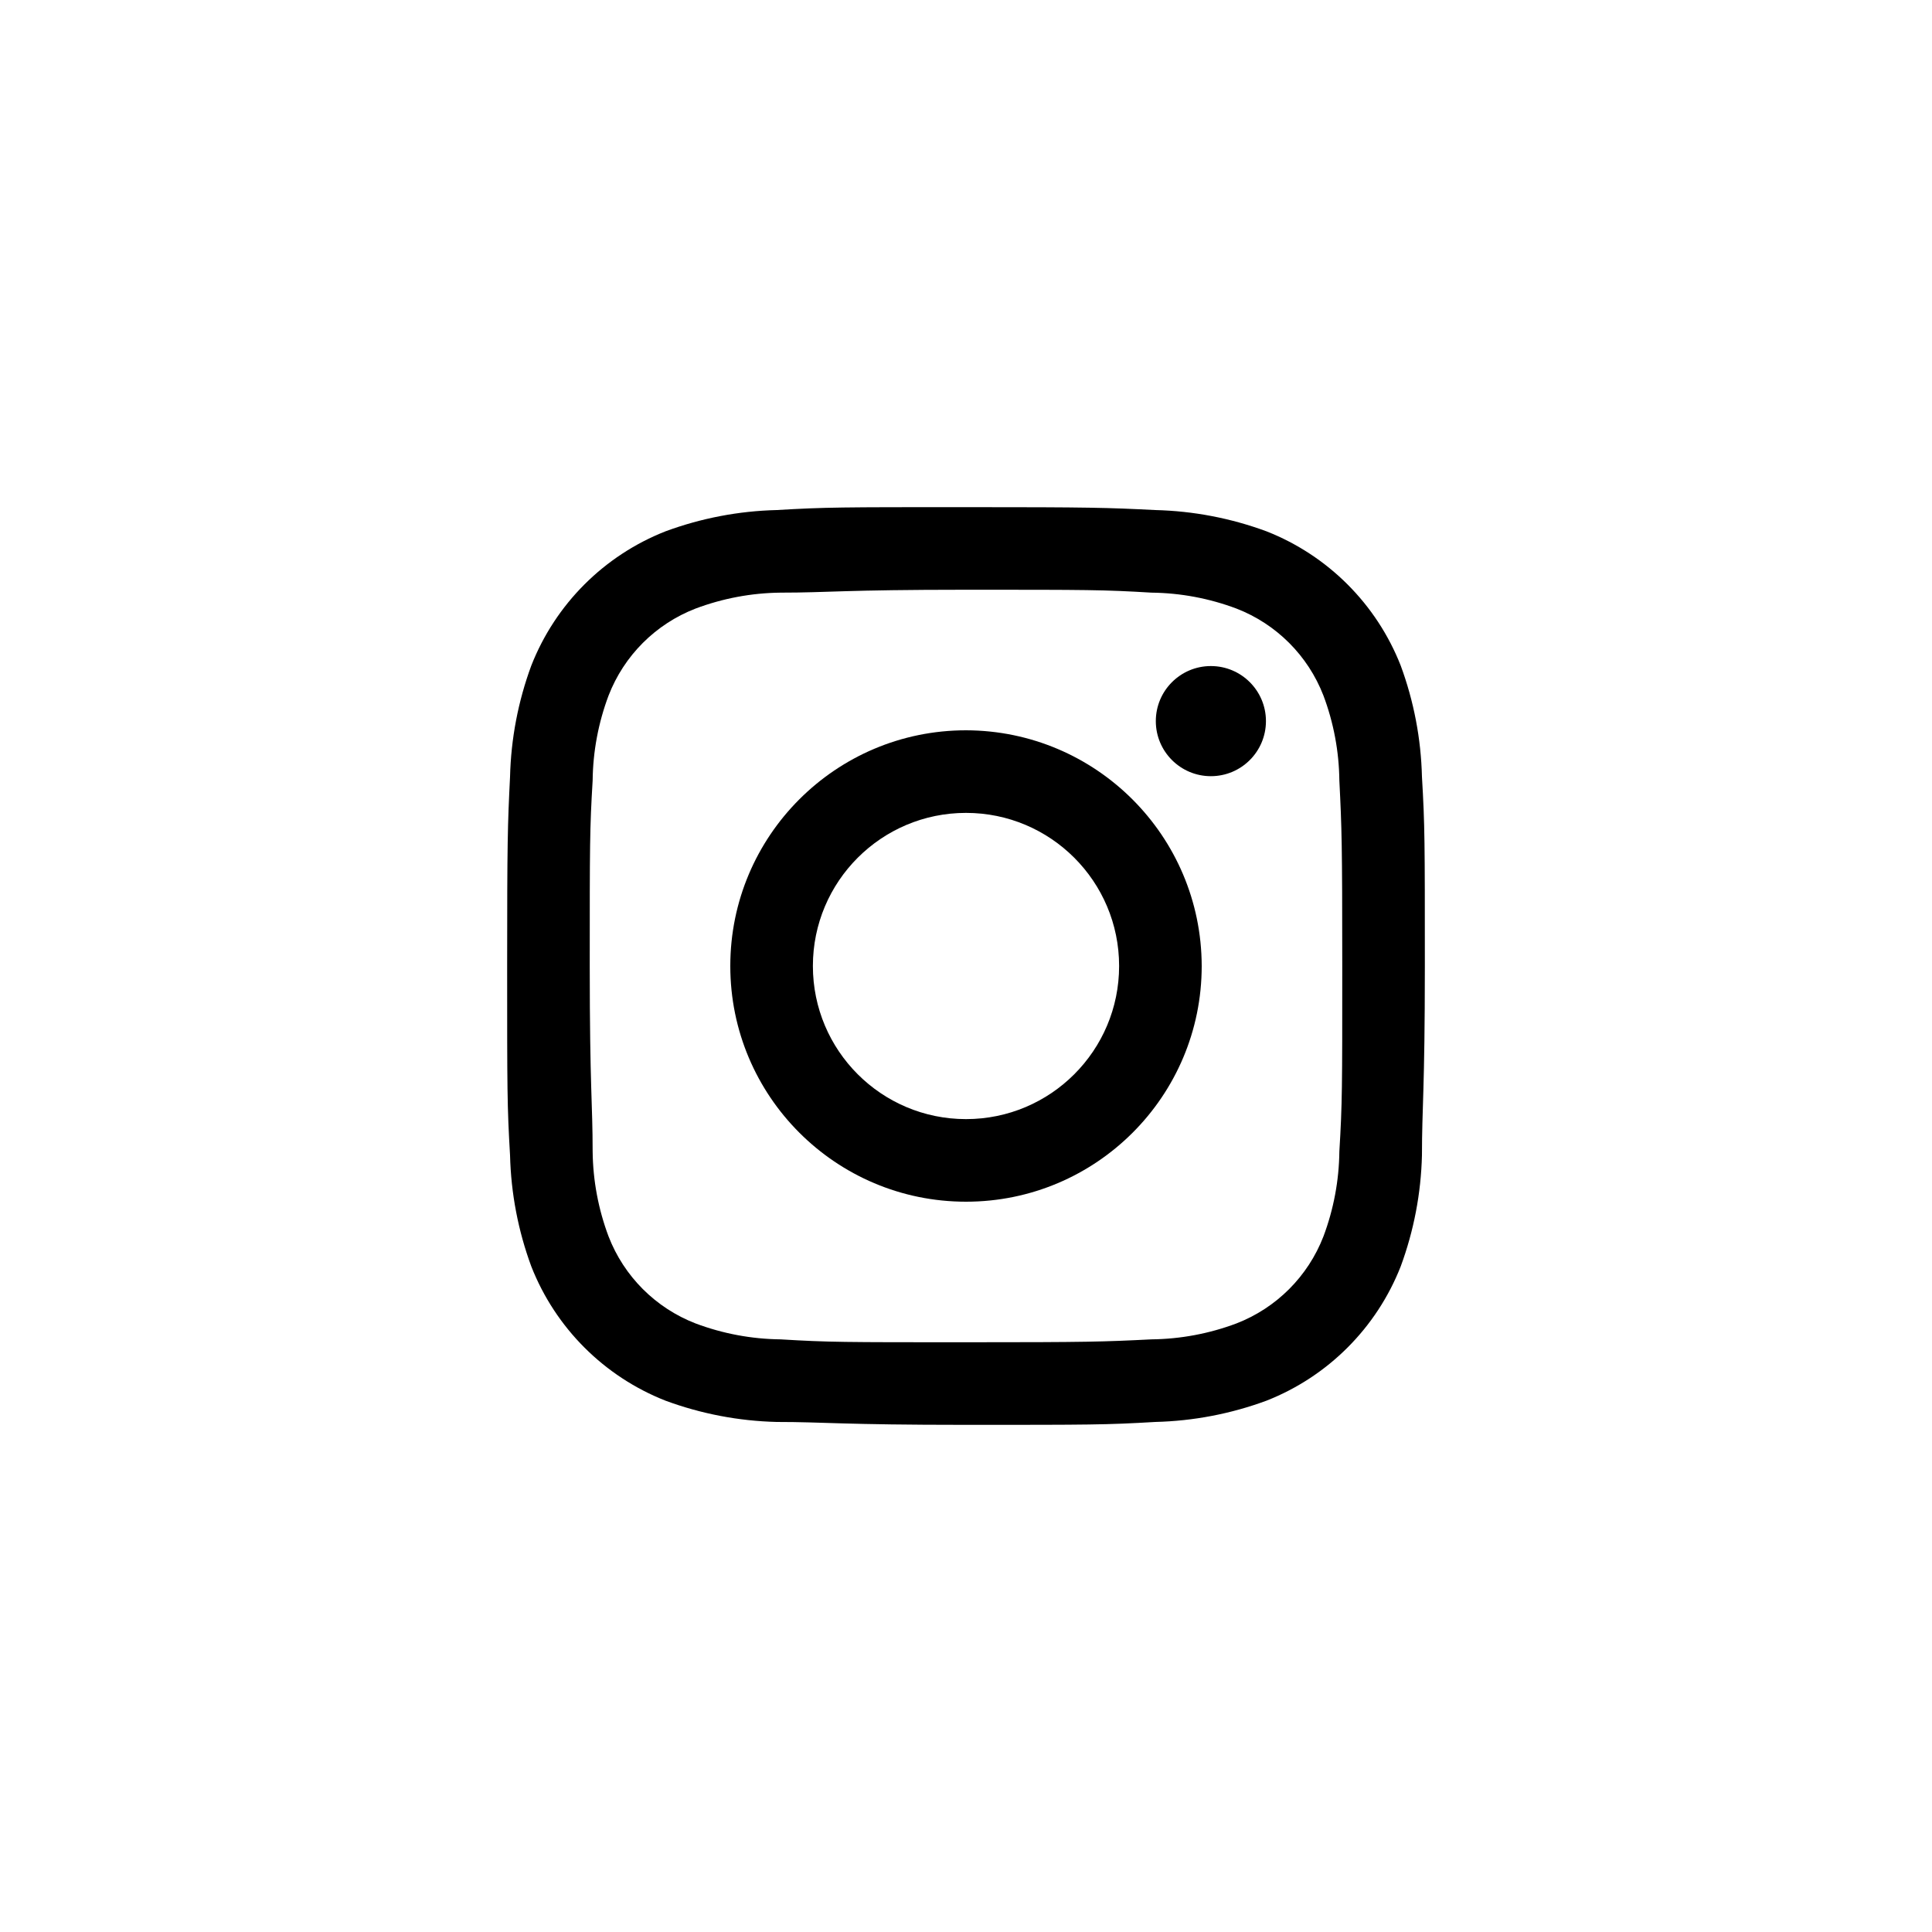
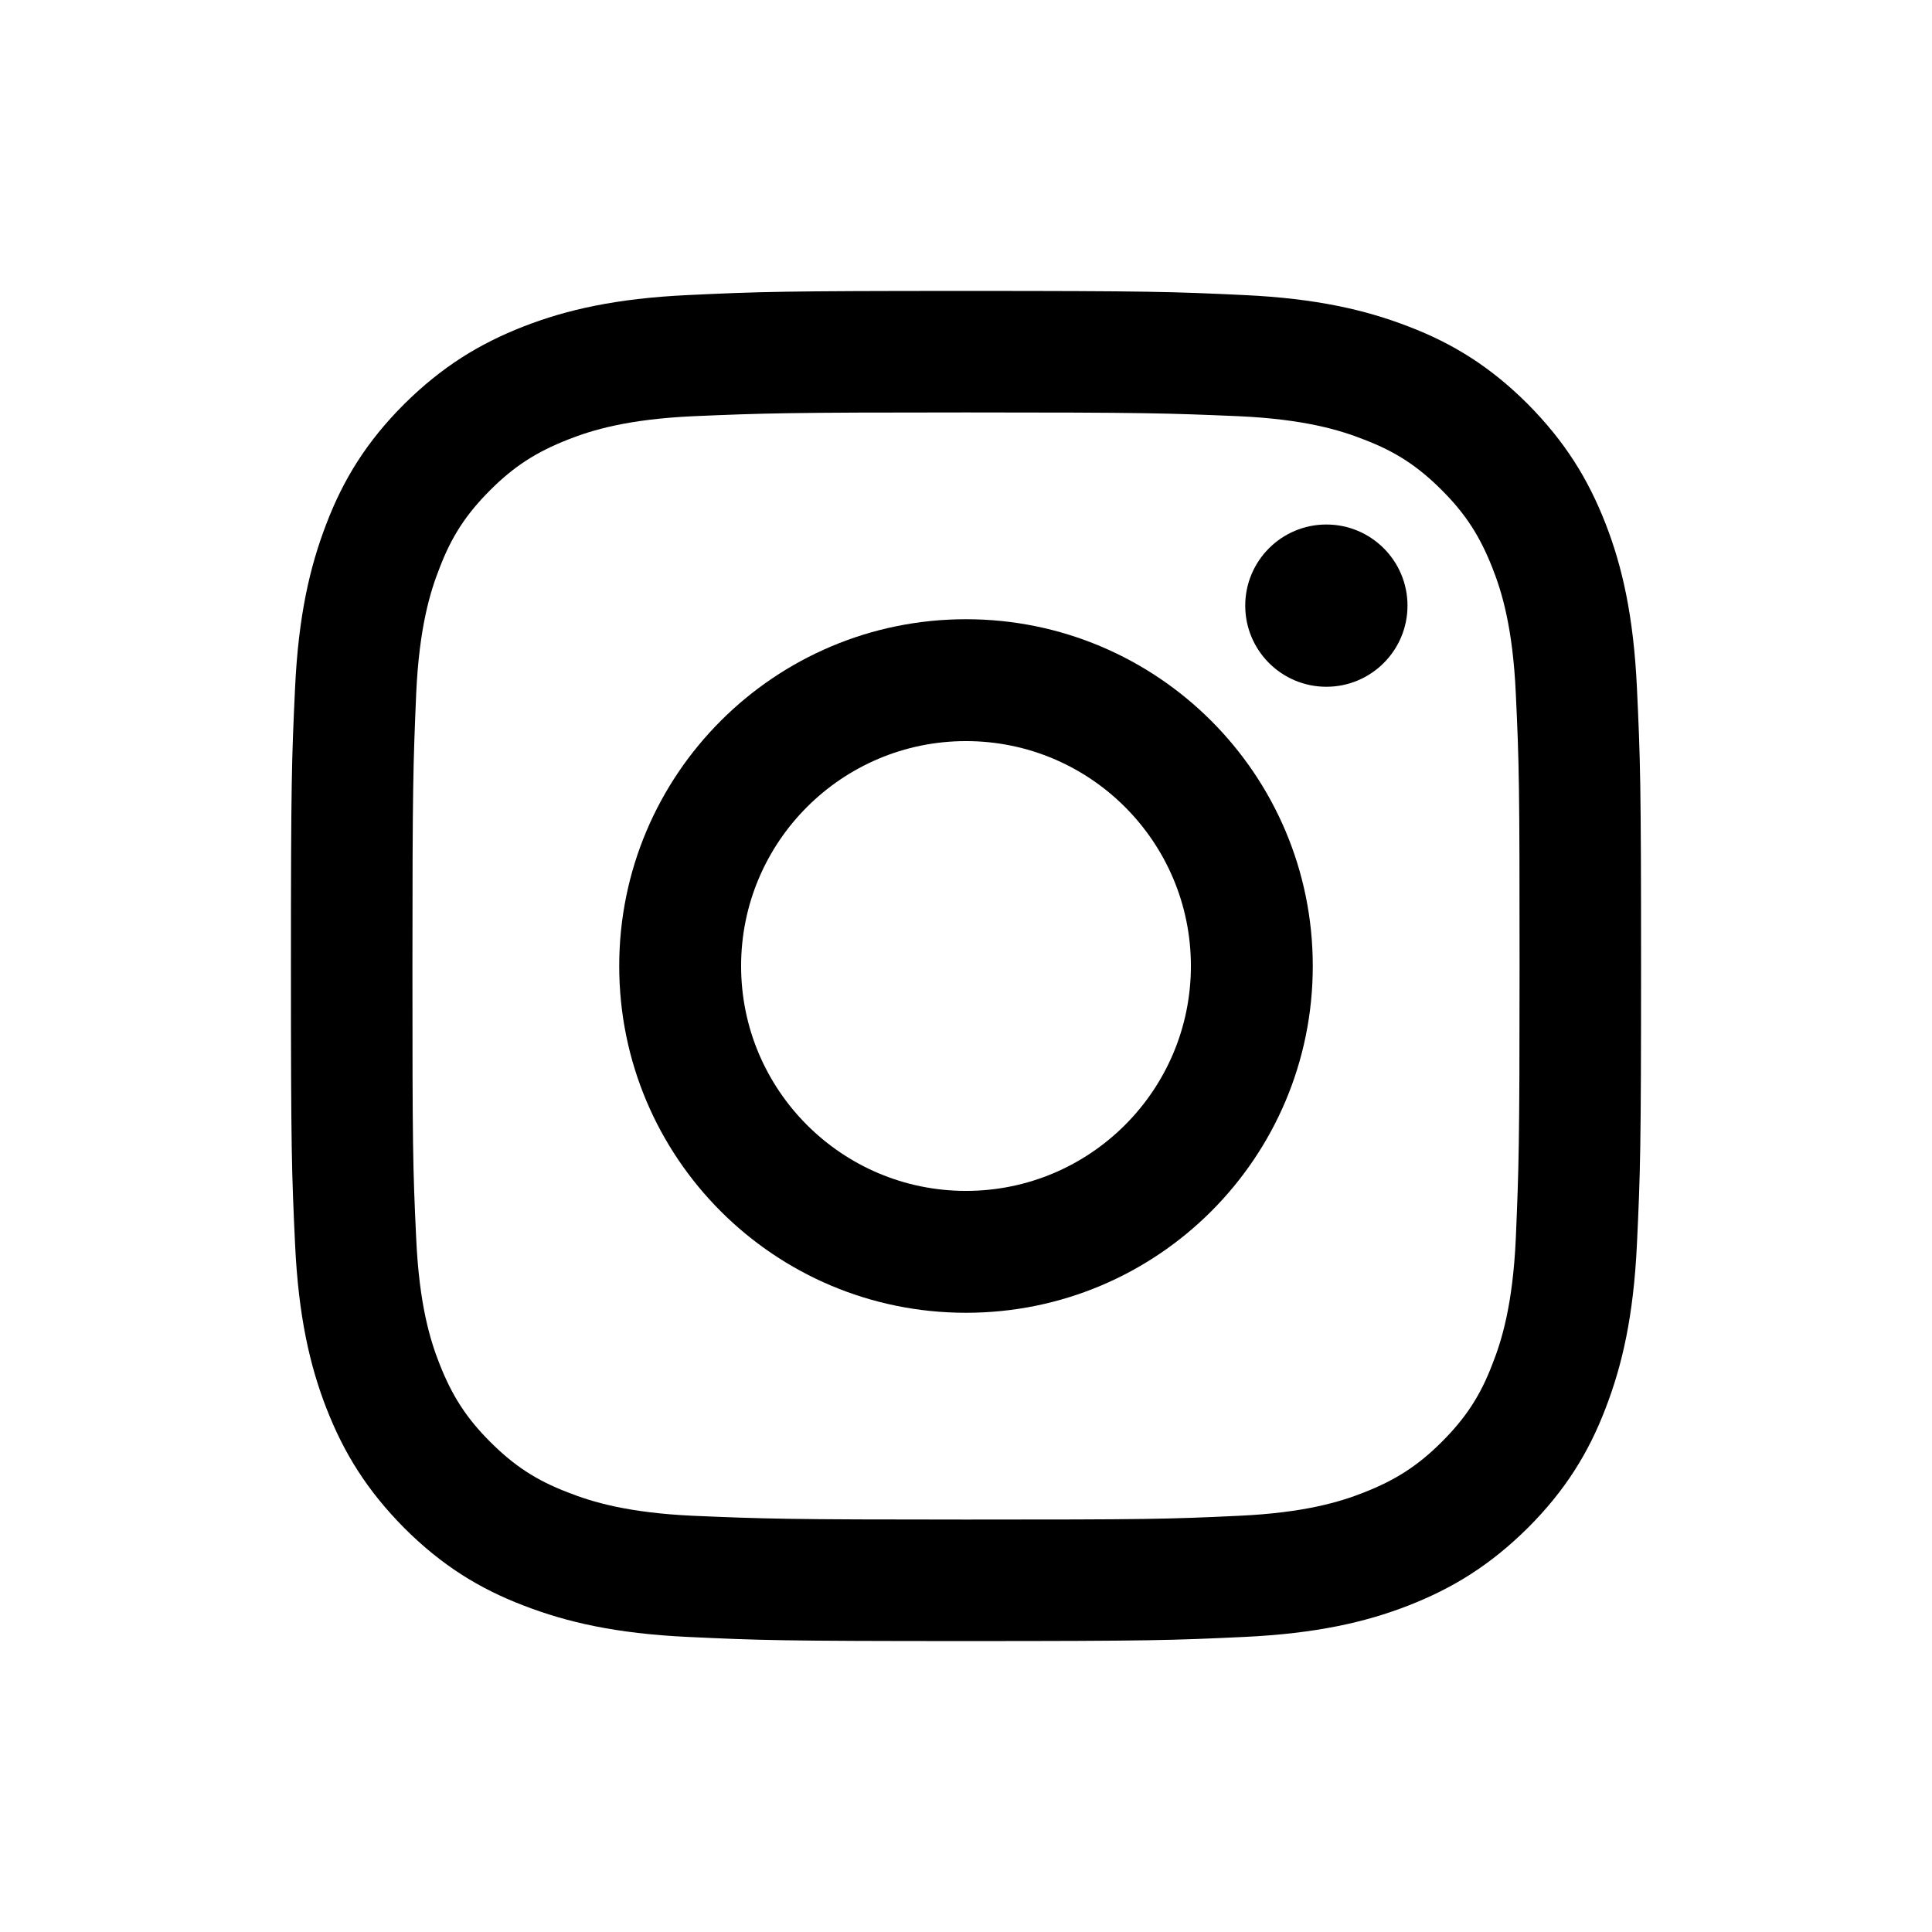
- <svg xmlns="http://www.w3.org/2000/svg" id="Livello_1" data-name="Livello 1" viewBox="0 0 40 40">
-   <path d="M20,12.21c2.54,0,2.84,0,3.84.06a5.16,5.16,0,0,1,1.76.33,3.15,3.15,0,0,1,1.8,1.8,5.16,5.16,0,0,1,.33,1.76c.05,1,.06,1.3.06,3.84s0,2.84-.06,3.84a5.16,5.16,0,0,1-.33,1.76,3.15,3.15,0,0,1-1.8,1.8,5.16,5.16,0,0,1-1.76.33c-1,.05-1.3.06-3.84.06s-2.84,0-3.84-.06a5.16,5.16,0,0,1-1.76-.33,3.15,3.15,0,0,1-1.8-1.8,5.16,5.16,0,0,1-.33-1.76c0-1-.06-1.3-.06-3.84s0-2.84.06-3.84a5.16,5.16,0,0,1,.33-1.76,3.15,3.15,0,0,1,1.8-1.8,5.16,5.16,0,0,1,1.76-.33c1,0,1.3-.06,3.84-.06m0-1.71c-2.58,0-2.9,0-3.92.06a7.15,7.15,0,0,0-2.3.44A4.92,4.92,0,0,0,11,13.78a7.15,7.15,0,0,0-.44,2.3c-.05,1-.06,1.34-.06,3.92s0,2.9.06,3.92a7.15,7.15,0,0,0,.44,2.3A4.92,4.92,0,0,0,13.78,29a7.15,7.15,0,0,0,2.3.44c1,0,1.34.06,3.92.06s2.9,0,3.92-.06a7.15,7.15,0,0,0,2.3-.44A4.92,4.92,0,0,0,29,26.22a7.15,7.15,0,0,0,.44-2.3c0-1,.06-1.34.06-3.92s0-2.9-.06-3.92a7.15,7.15,0,0,0-.44-2.3A4.92,4.92,0,0,0,26.22,11a7.15,7.15,0,0,0-2.3-.44c-1-.05-1.34-.06-3.92-.06Z" />
-   <path d="M20,15.12A4.88,4.88,0,1,0,24.88,20,4.89,4.89,0,0,0,20,15.12Zm0,8.05A3.17,3.17,0,1,1,23.17,20,3.17,3.17,0,0,1,20,23.17Z" />
-   <path d="M26.21,14.93a1.14,1.14,0,1,1-1.14-1.14A1.14,1.14,0,0,1,26.21,14.93Z" />
+ <svg viewBox="0 0 512 512" preserveAspectRatio="xMidYMid meet">
+   <path d="M256 109.3c47.8 0 53.4 0.2 72.3 1 17.4 0.8 26.9 3.7 33.2 6.2 8.4 3.2 14.3 7.1 20.6 13.4 6.3 6.3 10.1 12.2 13.4 20.6 2.5 6.3 5.4 15.8 6.2 33.2 0.9 18.9 1 24.5 1 72.3s-0.2 53.4-1 72.3c-0.8 17.4-3.7 26.9-6.2 33.2 -3.2 8.4-7.1 14.3-13.4 20.6 -6.3 6.3-12.2 10.1-20.6 13.4 -6.3 2.5-15.8 5.4-33.2 6.2 -18.9 0.9-24.5 1-72.3 1s-53.4-0.2-72.3-1c-17.4-0.8-26.9-3.7-33.2-6.2 -8.4-3.2-14.3-7.1-20.6-13.4 -6.3-6.3-10.1-12.2-13.4-20.6 -2.5-6.3-5.4-15.8-6.2-33.2 -0.9-18.9-1-24.5-1-72.3s0.2-53.4 1-72.3c0.8-17.4 3.7-26.9 6.2-33.2 3.2-8.4 7.1-14.3 13.4-20.6 6.3-6.3 12.2-10.1 20.6-13.4 6.3-2.5 15.8-5.4 33.2-6.2C202.6 109.5 208.2 109.3 256 109.3M256 77.1c-48.6 0-54.7 0.2-73.8 1.1 -19 0.9-32.1 3.9-43.4 8.3 -11.8 4.6-21.7 10.7-31.7 20.6 -9.9 9.9-16.1 19.9-20.6 31.7 -4.4 11.4-7.4 24.4-8.3 43.4 -0.9 19.1-1.1 25.2-1.1 73.8 0 48.6 0.2 54.7 1.1 73.8 0.9 19 3.9 32.1 8.3 43.4 4.6 11.8 10.7 21.7 20.6 31.7 9.9 9.9 19.9 16.1 31.7 20.6 11.4 4.4 24.4 7.4 43.4 8.3 19.1 0.9 25.2 1.1 73.8 1.1s54.7-0.2 73.8-1.1c19-0.9 32.1-3.9 43.4-8.3 11.8-4.6 21.7-10.7 31.7-20.6 9.9-9.9 16.1-19.9 20.6-31.7 4.4-11.4 7.4-24.4 8.3-43.4 0.9-19.1 1.1-25.2 1.1-73.8s-0.2-54.7-1.1-73.8c-0.9-19-3.9-32.1-8.3-43.4 -4.6-11.8-10.7-21.7-20.6-31.7 -9.9-9.9-19.9-16.1-31.7-20.6 -11.4-4.4-24.4-7.4-43.4-8.3C310.7 77.3 304.6 77.1 256 77.1L256 77.1z" />
+   <path d="M256 164.1c-50.7 0-91.9 41.1-91.9 91.9s41.1 91.9 91.9 91.9 91.9-41.1 91.9-91.9S306.7 164.1 256 164.1zM256 315.6c-32.9 0-59.6-26.7-59.6-59.6s26.7-59.6 59.6-59.6 59.6 26.7 59.6 59.6S288.9 315.6 256 315.6z" />
+   <circle cx="351.5" cy="160.5" r="21.5" />
</svg>
